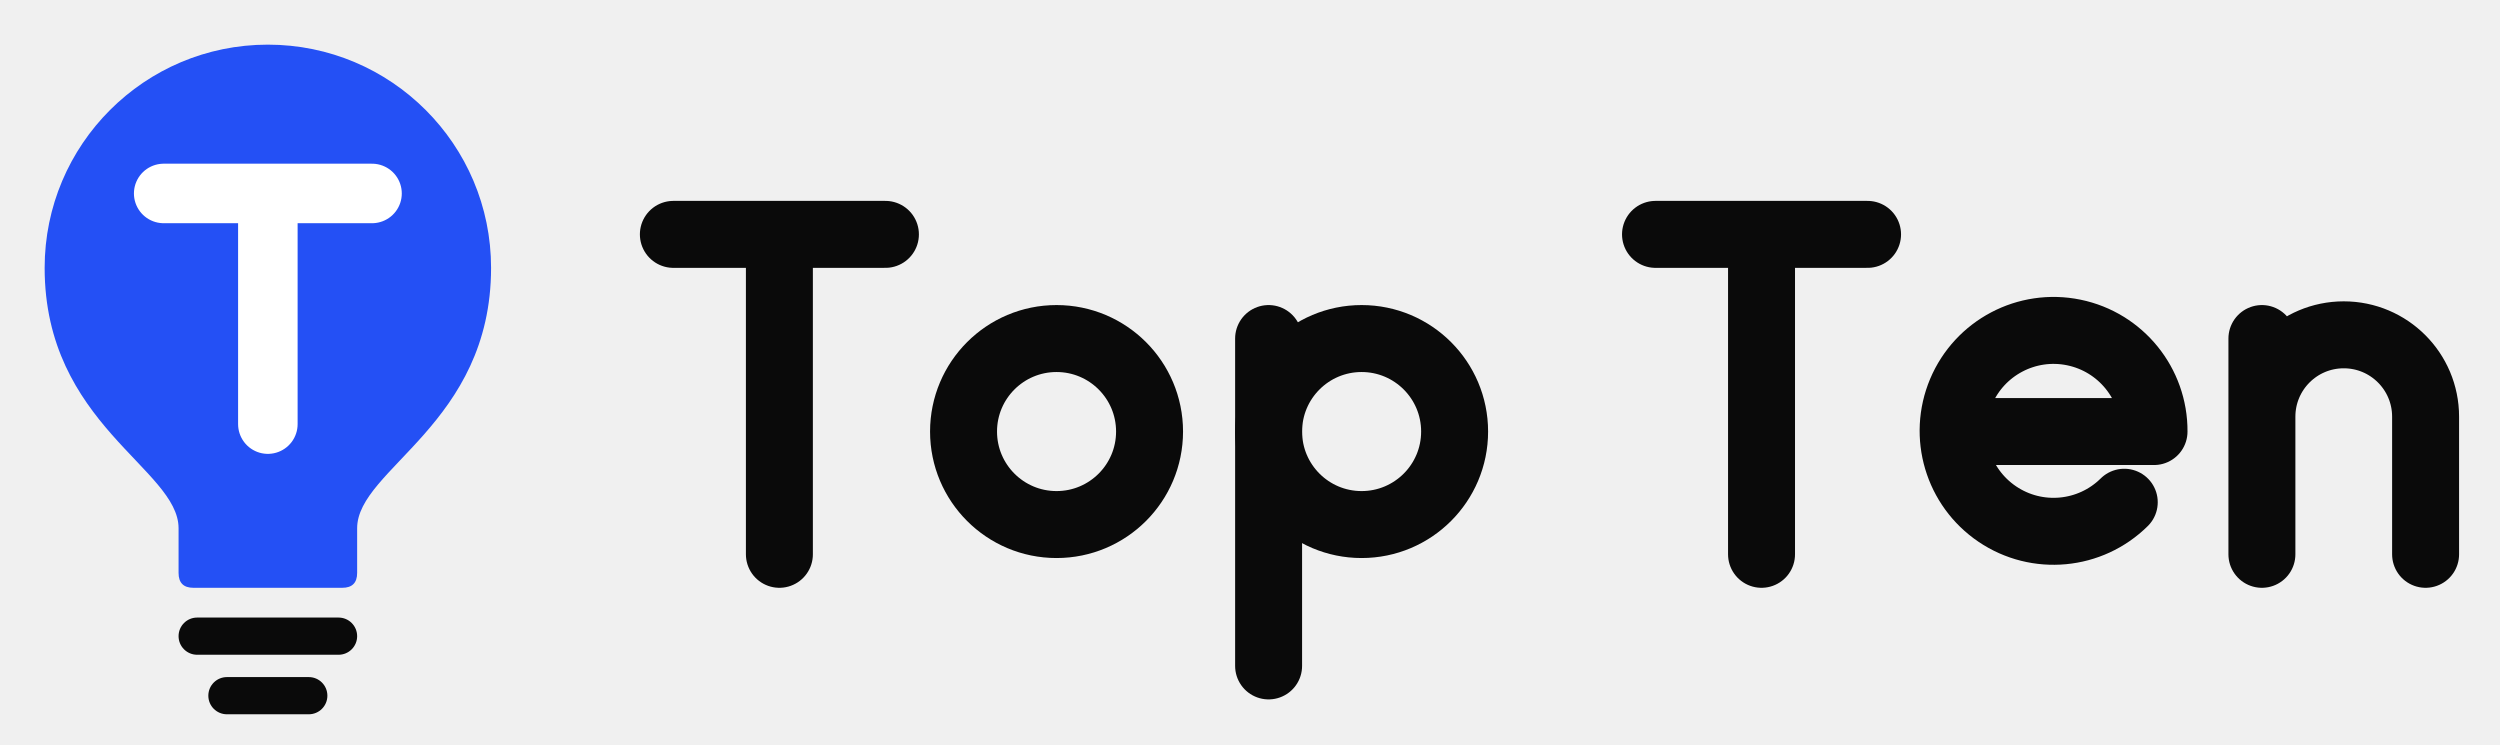
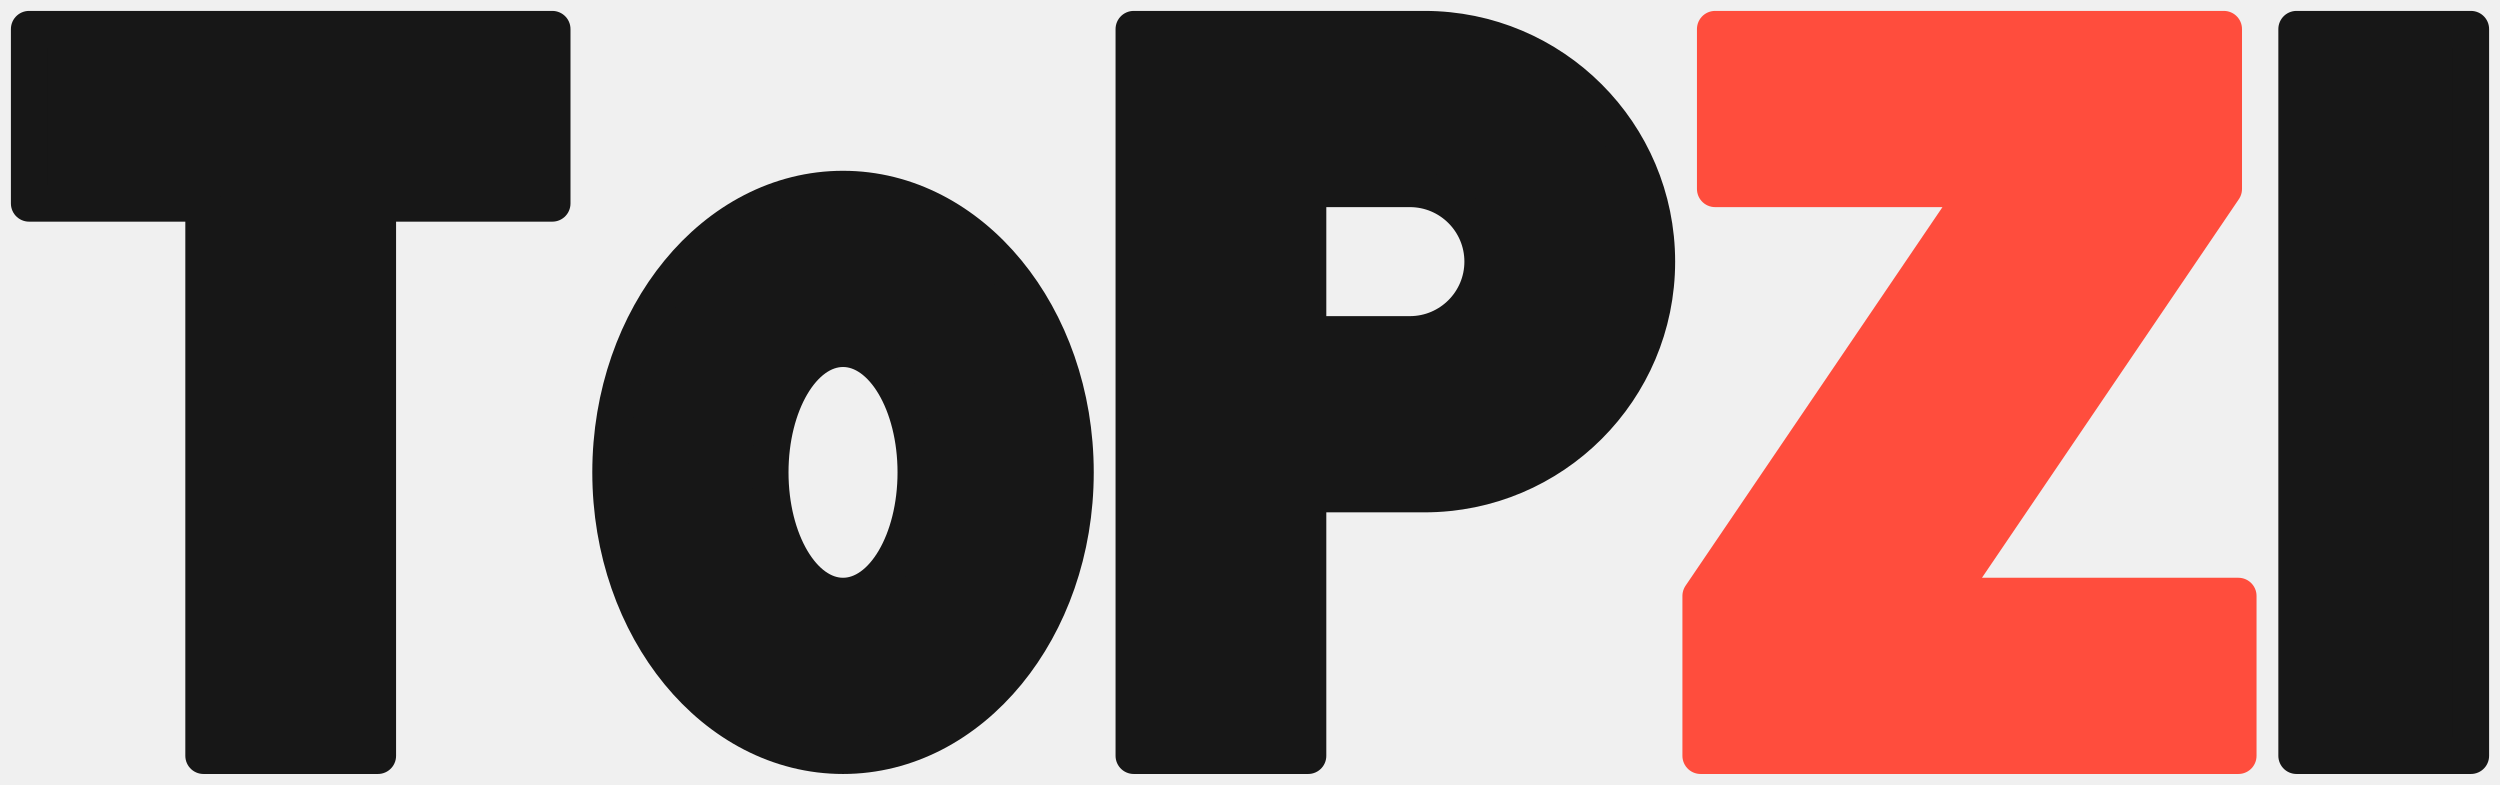
- <svg xmlns="http://www.w3.org/2000/svg" viewBox="14 4 336 100" role="img" aria-label="Top Ten">
-   <path fill="#2450F5" d="M38 81 V75 C38 67 20 61 20 40 A30 30 0 0 1 80 40 C80 61 62 67 62 75 V81 Q62 83 60 83 H40 Q38 83 38 81 Z" />
-   <path fill="none" stroke="#FFFFFF" stroke-width="8" stroke-linecap="round" d="M36 30 H64 M50 30 V61" />
-   <rect x="38" y="87" width="24" height="5" rx="2.5" fill="#0A0A0A" />
-   <rect x="42" y="95" width="16" height="5" rx="2.5" fill="#0A0A0A" />
-   <g transform="translate(100 31)">
-     <g fill="none" stroke="#0A0A0A" stroke-width="9" stroke-linecap="round" stroke-linejoin="round">
-       <path d="M4.5 4.5 H33 M18.75 4.5 V47.5" />
-       <circle cx="56" cy="31" r="12.5" />
-       <path d="M84.5 18.5 V62.5" />
-       <circle cx="97" cy="31" r="12.5" />
-       <path d="M136.5 4.5 H165 M150.75 4.5 V47.5" />
-       <path d="M181 31 H203.5 A13.5 13.5 0 1 0 199.5 40.5" />
-       <path d="M218 18.5 V47.5 M218 29 A11 11 0 0 1 240 29 V47.5" />
-     </g>
+ <svg xmlns="http://www.w3.org/2000/svg" viewBox="-4 -4 344 108" role="img" aria-label="Topzi">
+   <g fill="#171717" stroke="#171717" stroke-width="5" stroke-linejoin="round" fill-rule="evenodd">
+     <path d="M0 0 H72 V24 H48 V100 H24 V24 H0 Z" />
+     <path d="M80 61 A32 39 0 1 0 144 61 A32 39 0 1 0 80 61 Z M102 61 A10 17 0 1 1 122 61 A10 17 0 1 1 102 61 Z" />
+     <path d="M152 0 H192 A32 32 0 0 1 192 64 H176 V100 H152 Z M176 22 H190 A10 10 0 0 1 190 42 H176 Z" />
+     <path d="M312 0 H336 V100 H312 Z" />
  </g>
+   <path fill="#FF4D3D" stroke="#FF4D3D" stroke-width="5" stroke-linejoin="round" fill-rule="evenodd" d="M232 0 H302 V22 L264 78 H304 V100 H230 V78 L268 22 H232 Z" />
</svg>
